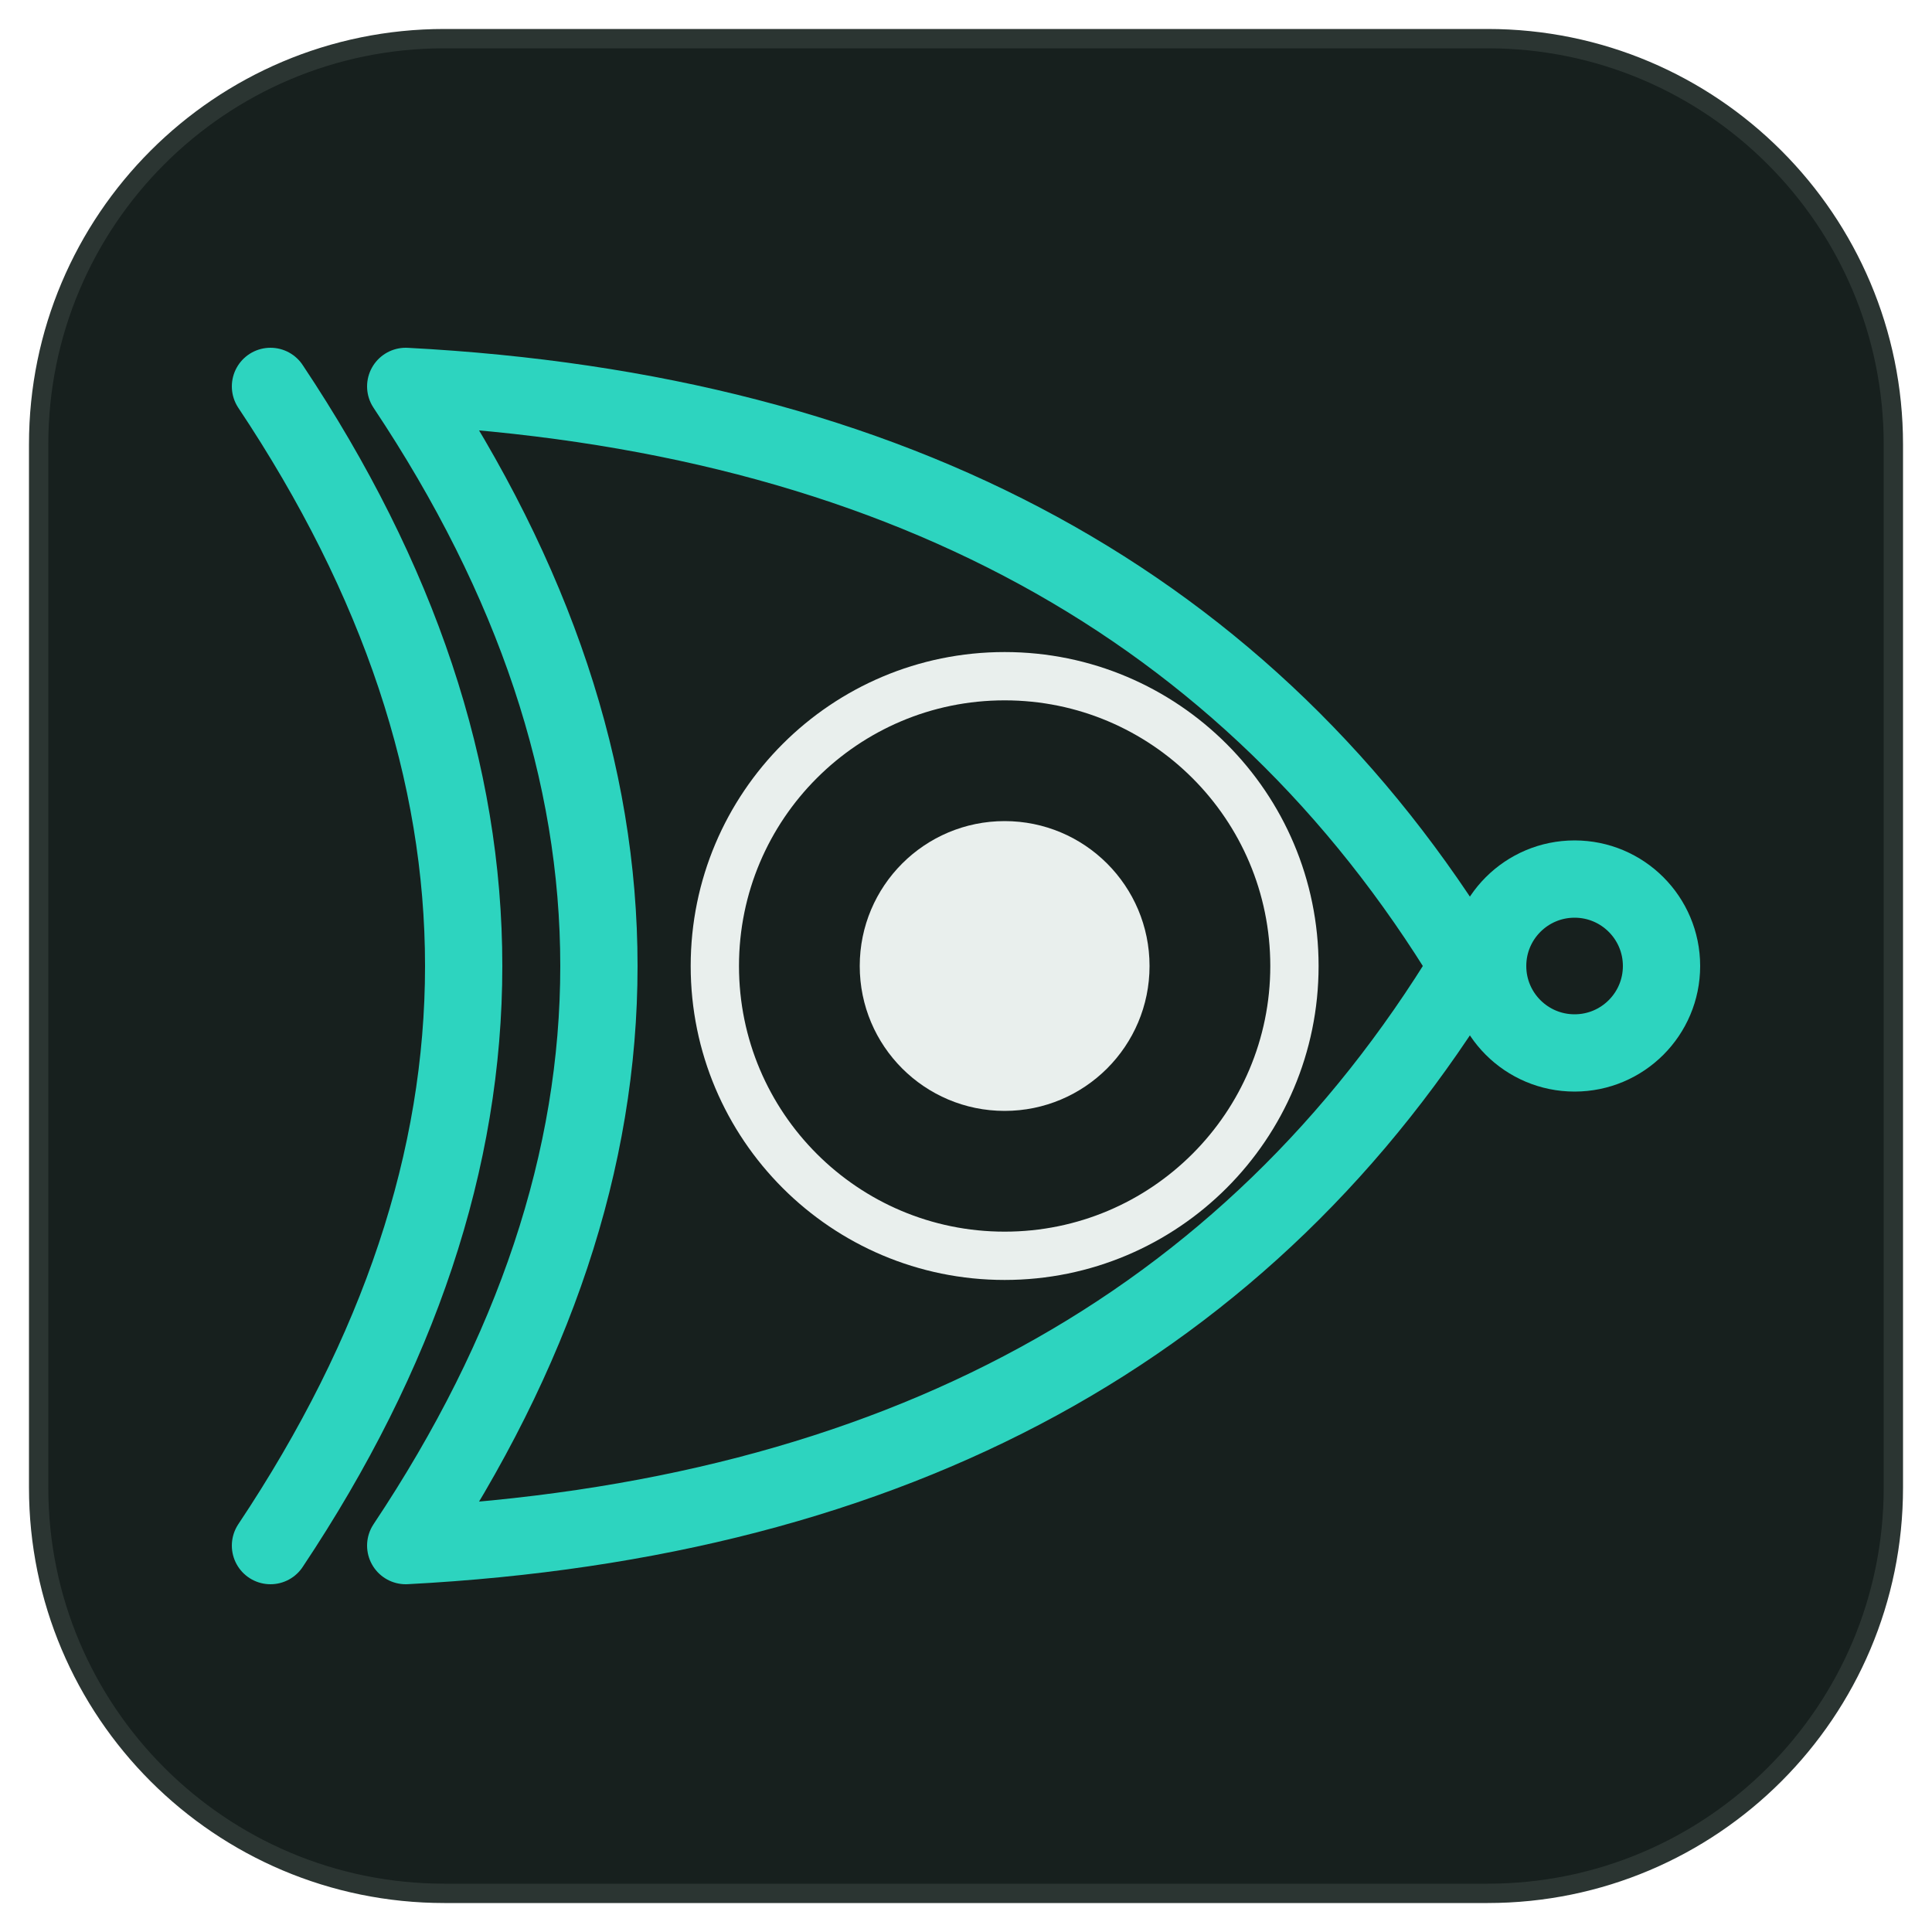
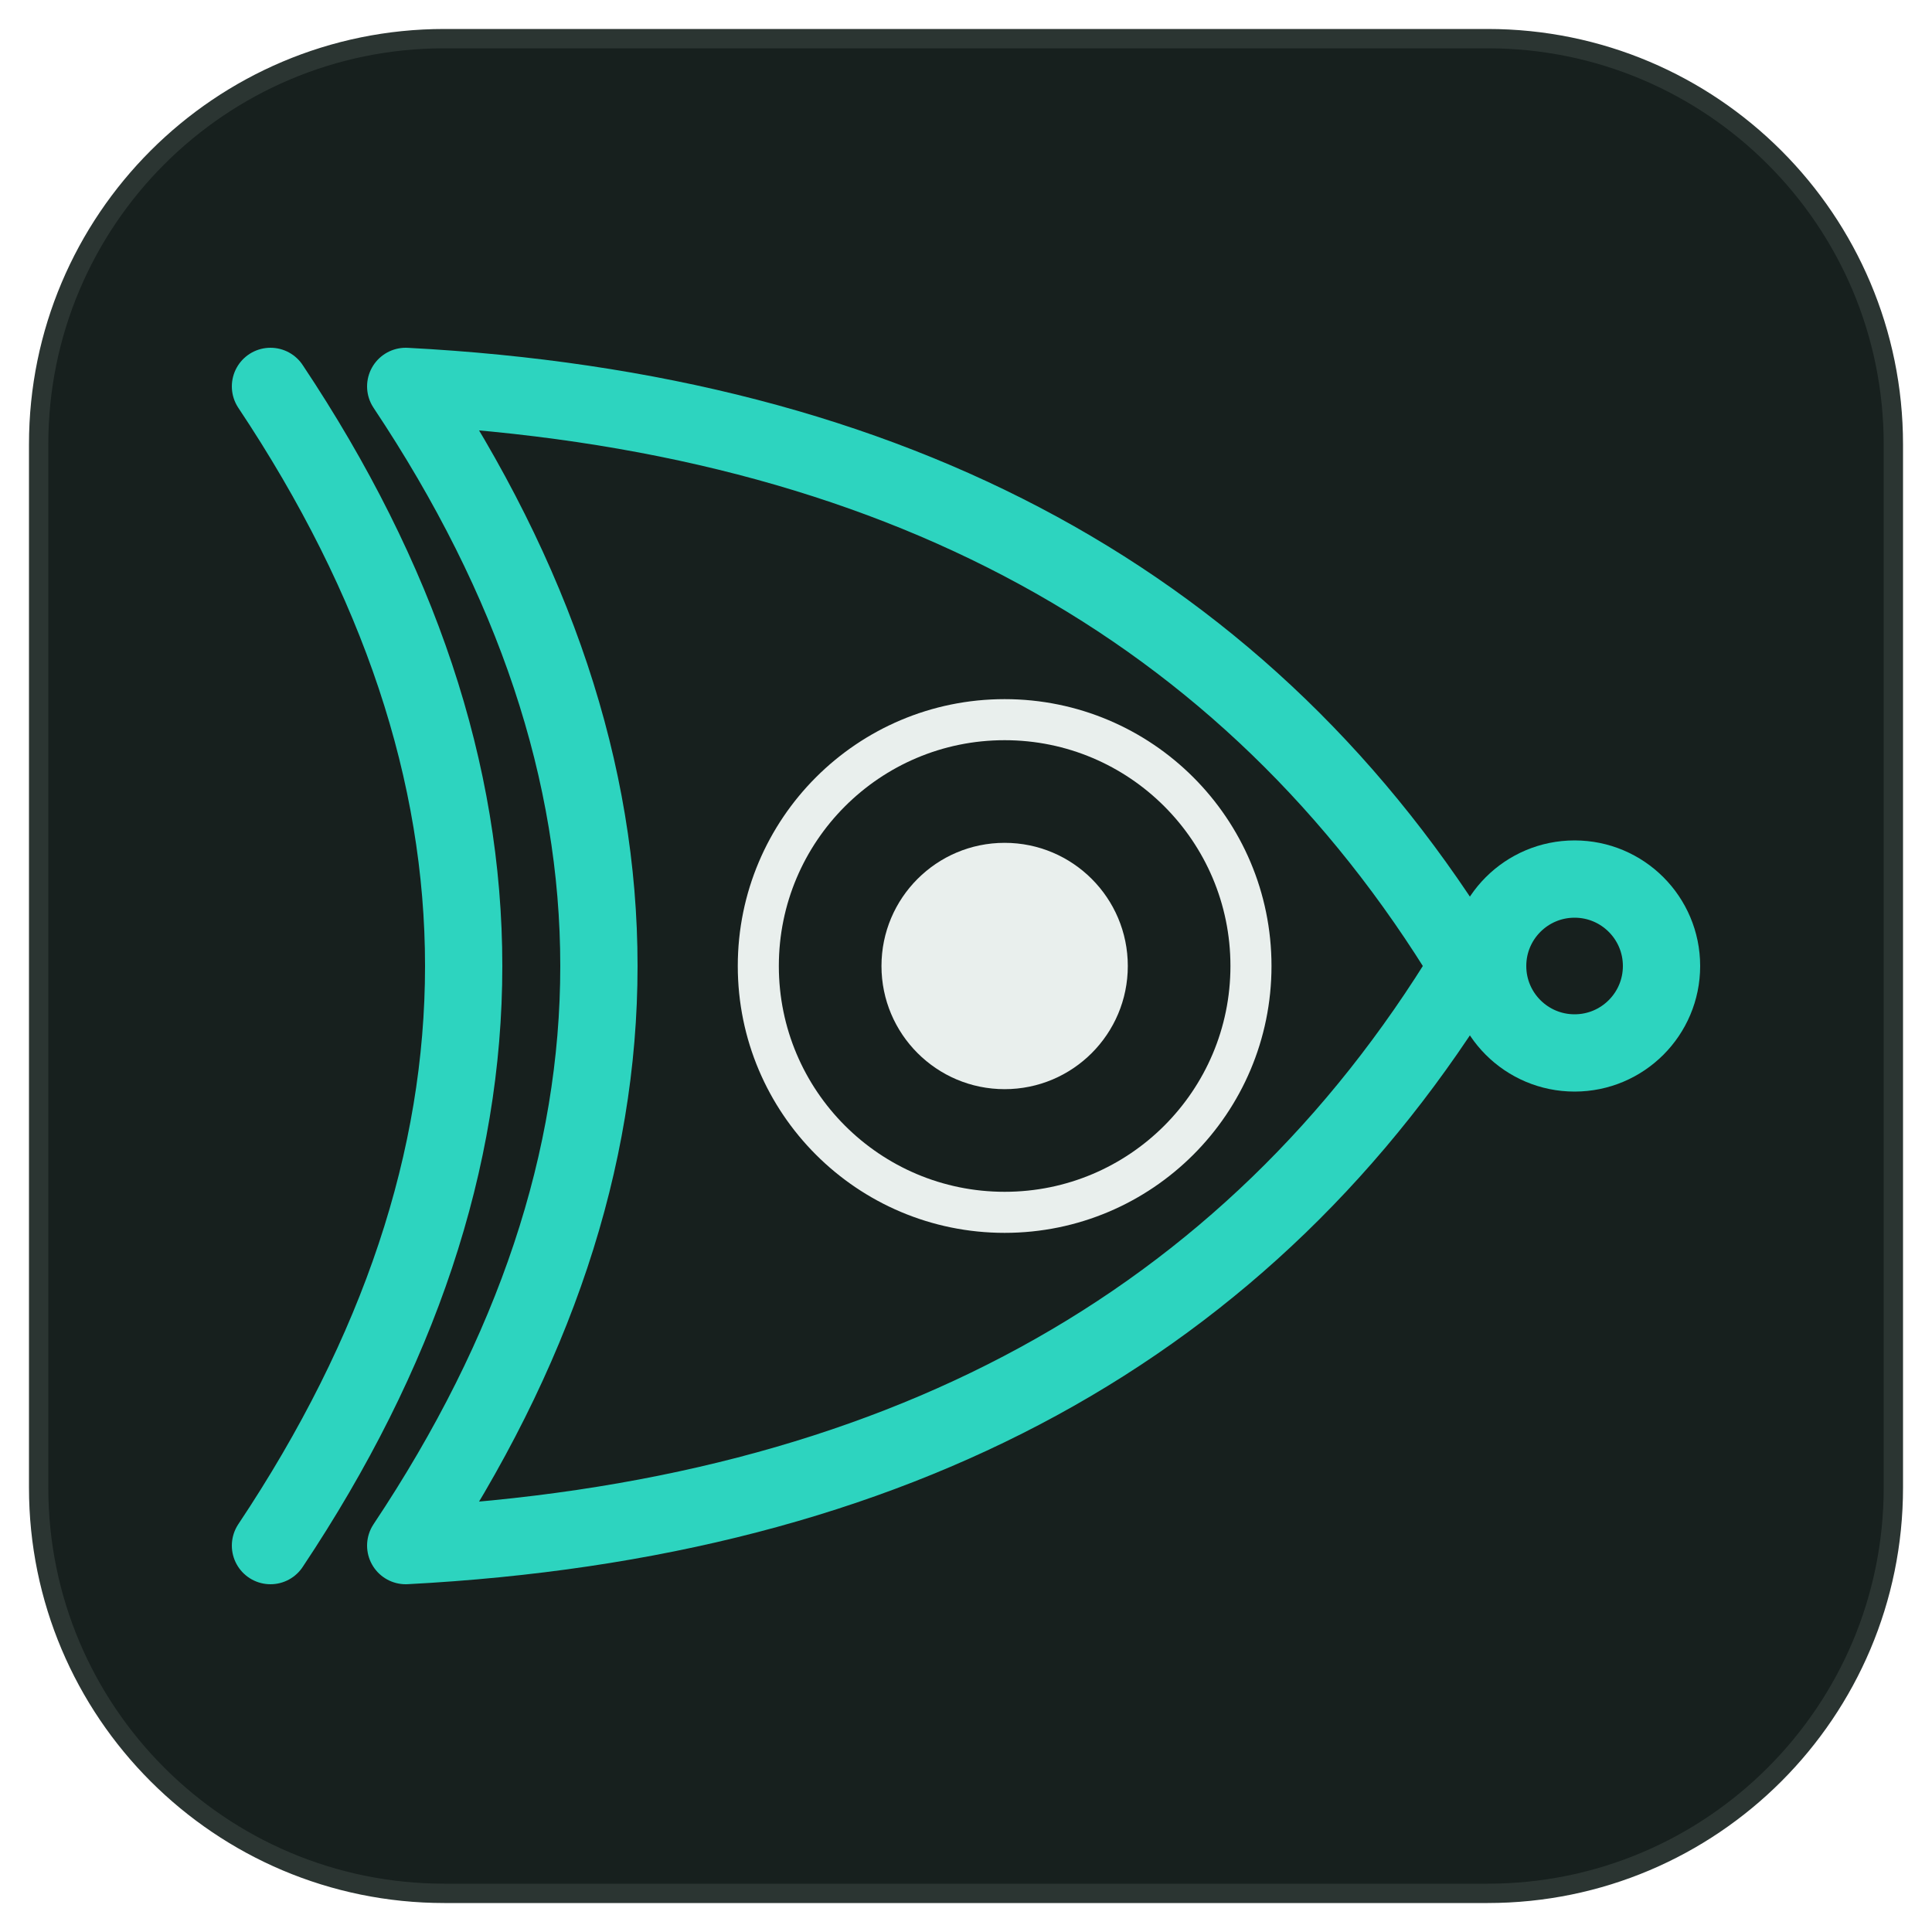
<svg xmlns="http://www.w3.org/2000/svg" viewBox="18 0 200 200" fill="none" role="img" aria-labelledby="title">
  <rect x="22" y="4" width="192" height="192" rx="42" fill="#17201E" stroke="#2b3532" stroke-width="2" />
  <g stroke="#2DD4BF" stroke-linecap="round" stroke-linejoin="round">
    <path stroke-width="8" d="M60 40 Q136 44 170 100 Q136 156 60 160 Q100 100 60 40 Z" />
    <path stroke-width="8" d="M46 40 Q86 100 46 160" />
    <circle stroke-width="8" cx="181" cy="100" r="9" />
  </g>
-   <circle stroke="#E9EFED" stroke-width="5" cx="122" cy="100" r="30" />
-   <circle fill="#E9EFED" cx="122" cy="100" r="15" />
+   <circle stroke="#E9EFED" stroke-width="4.25" cx="122" cy="100" r="25.5" />
+   <circle fill="#E9EFED" cx="122" cy="100" r="12.75" />
</svg>
